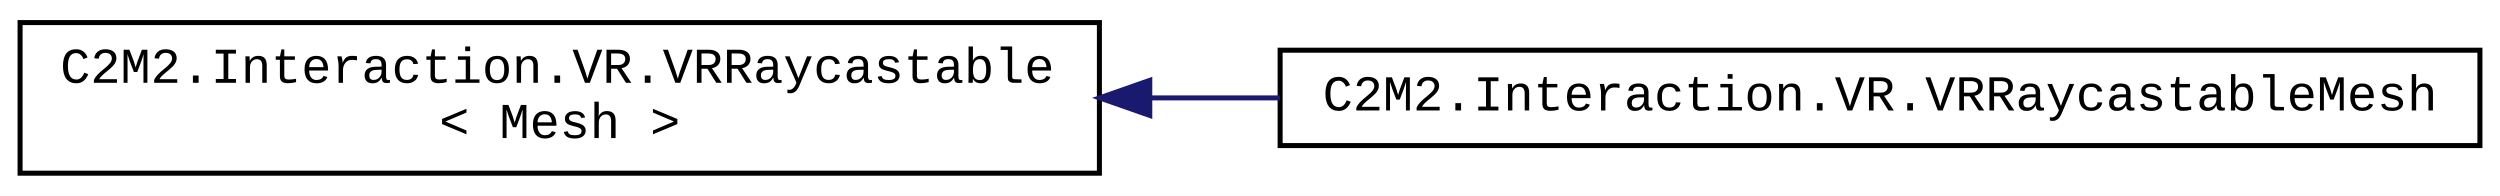
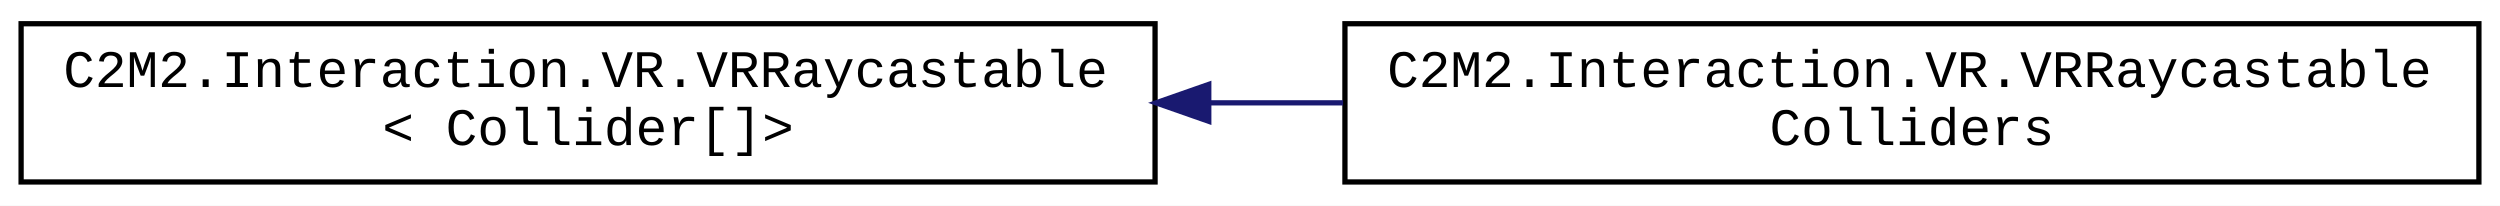
- <svg xmlns="http://www.w3.org/2000/svg" xmlns:xlink="http://www.w3.org/1999/xlink" width="498pt" height="39pt" viewBox="0.00 0.00 498.00 39.00">
+ <svg xmlns="http://www.w3.org/2000/svg" xmlns:xlink="http://www.w3.org/1999/xlink" width="474pt" height="39pt" viewBox="0.00 0.00 474.00 39.00">
  <g id="graph0" class="graph" transform="scale(1 1) rotate(0) translate(4 35)">
-     <polygon fill="white" stroke="none" points="-4,4 -4,-35 494,-35 494,4 -4,4" />
+     <polygon fill="white" stroke="none" points="-4,4 -4,-35 470,-35 470,4 -4,4" />
    <g id="node1" class="node">
      <g id="a_node1">
        <a xlink:href="d5/d84/class_c2_m2_1_1_interaction_1_1_v_r_1_1_v_r_raycastable.html" target="_top" xlink:title=" ">
          <polygon fill="white" stroke="black" points="0,-0.5 0,-30.5 215,-30.5 215,-0.5 0,-0.5" />
          <text text-anchor="start" x="8" y="-18.5" font-family="Courier New" font-size="10.00">C2M2.Interaction.VR.VRRaycastable</text>
-           <text text-anchor="middle" x="107.5" y="-7.5" font-family="Courier New" font-size="10.00">&lt; Mesh &gt;</text>
+           <text text-anchor="middle" x="107.5" y="-7.5" font-family="Courier New" font-size="10.00">&lt; Collider[]&gt;</text>
        </a>
      </g>
    </g>
    <g id="node2" class="node">
      <g id="a_node2">
-         <a xlink:href="da/df7/class_c2_m2_1_1_interaction_1_1_v_r_1_1_v_r_raycastable_mesh.html" target="_top" xlink:title=" ">
-           <polygon fill="white" stroke="black" points="251,-6 251,-25 490,-25 490,-6 251,-6" />
-           <text text-anchor="middle" x="370.5" y="-13" font-family="Courier New" font-size="10.00">C2M2.Interaction.VR.VRRaycastableMesh</text>
+         <a xlink:href="d2/dd7/class_c2_m2_1_1_interaction_1_1_v_r_1_1_v_r_raycastable_colliders.html" target="_top" xlink:title=" ">
+           <polygon fill="white" stroke="black" points="251,-0.5 251,-30.5 466,-30.5 466,-0.5 251,-0.5" />
+           <text text-anchor="start" x="259" y="-18.5" font-family="Courier New" font-size="10.00">C2M2.Interaction.VR.VRRaycastable</text>
+           <text text-anchor="middle" x="358.5" y="-7.5" font-family="Courier New" font-size="10.00">Colliders</text>
        </a>
      </g>
    </g>
    <g id="edge1" class="edge">
-       <path fill="none" stroke="midnightblue" d="M225.081,-15.5C233.678,-15.5 242.357,-15.5 250.966,-15.5" />
-       <polygon fill="midnightblue" stroke="midnightblue" points="225.035,-12 215.035,-15.5 225.035,-19 225.035,-12" />
+       <path fill="none" stroke="midnightblue" d="M225.413,-15.5C233.829,-15.5 242.29,-15.5 250.644,-15.5" />
+       <polygon fill="midnightblue" stroke="midnightblue" points="225.182,-12 215.182,-15.5 225.182,-19 225.182,-12" />
    </g>
  </g>
</svg>
